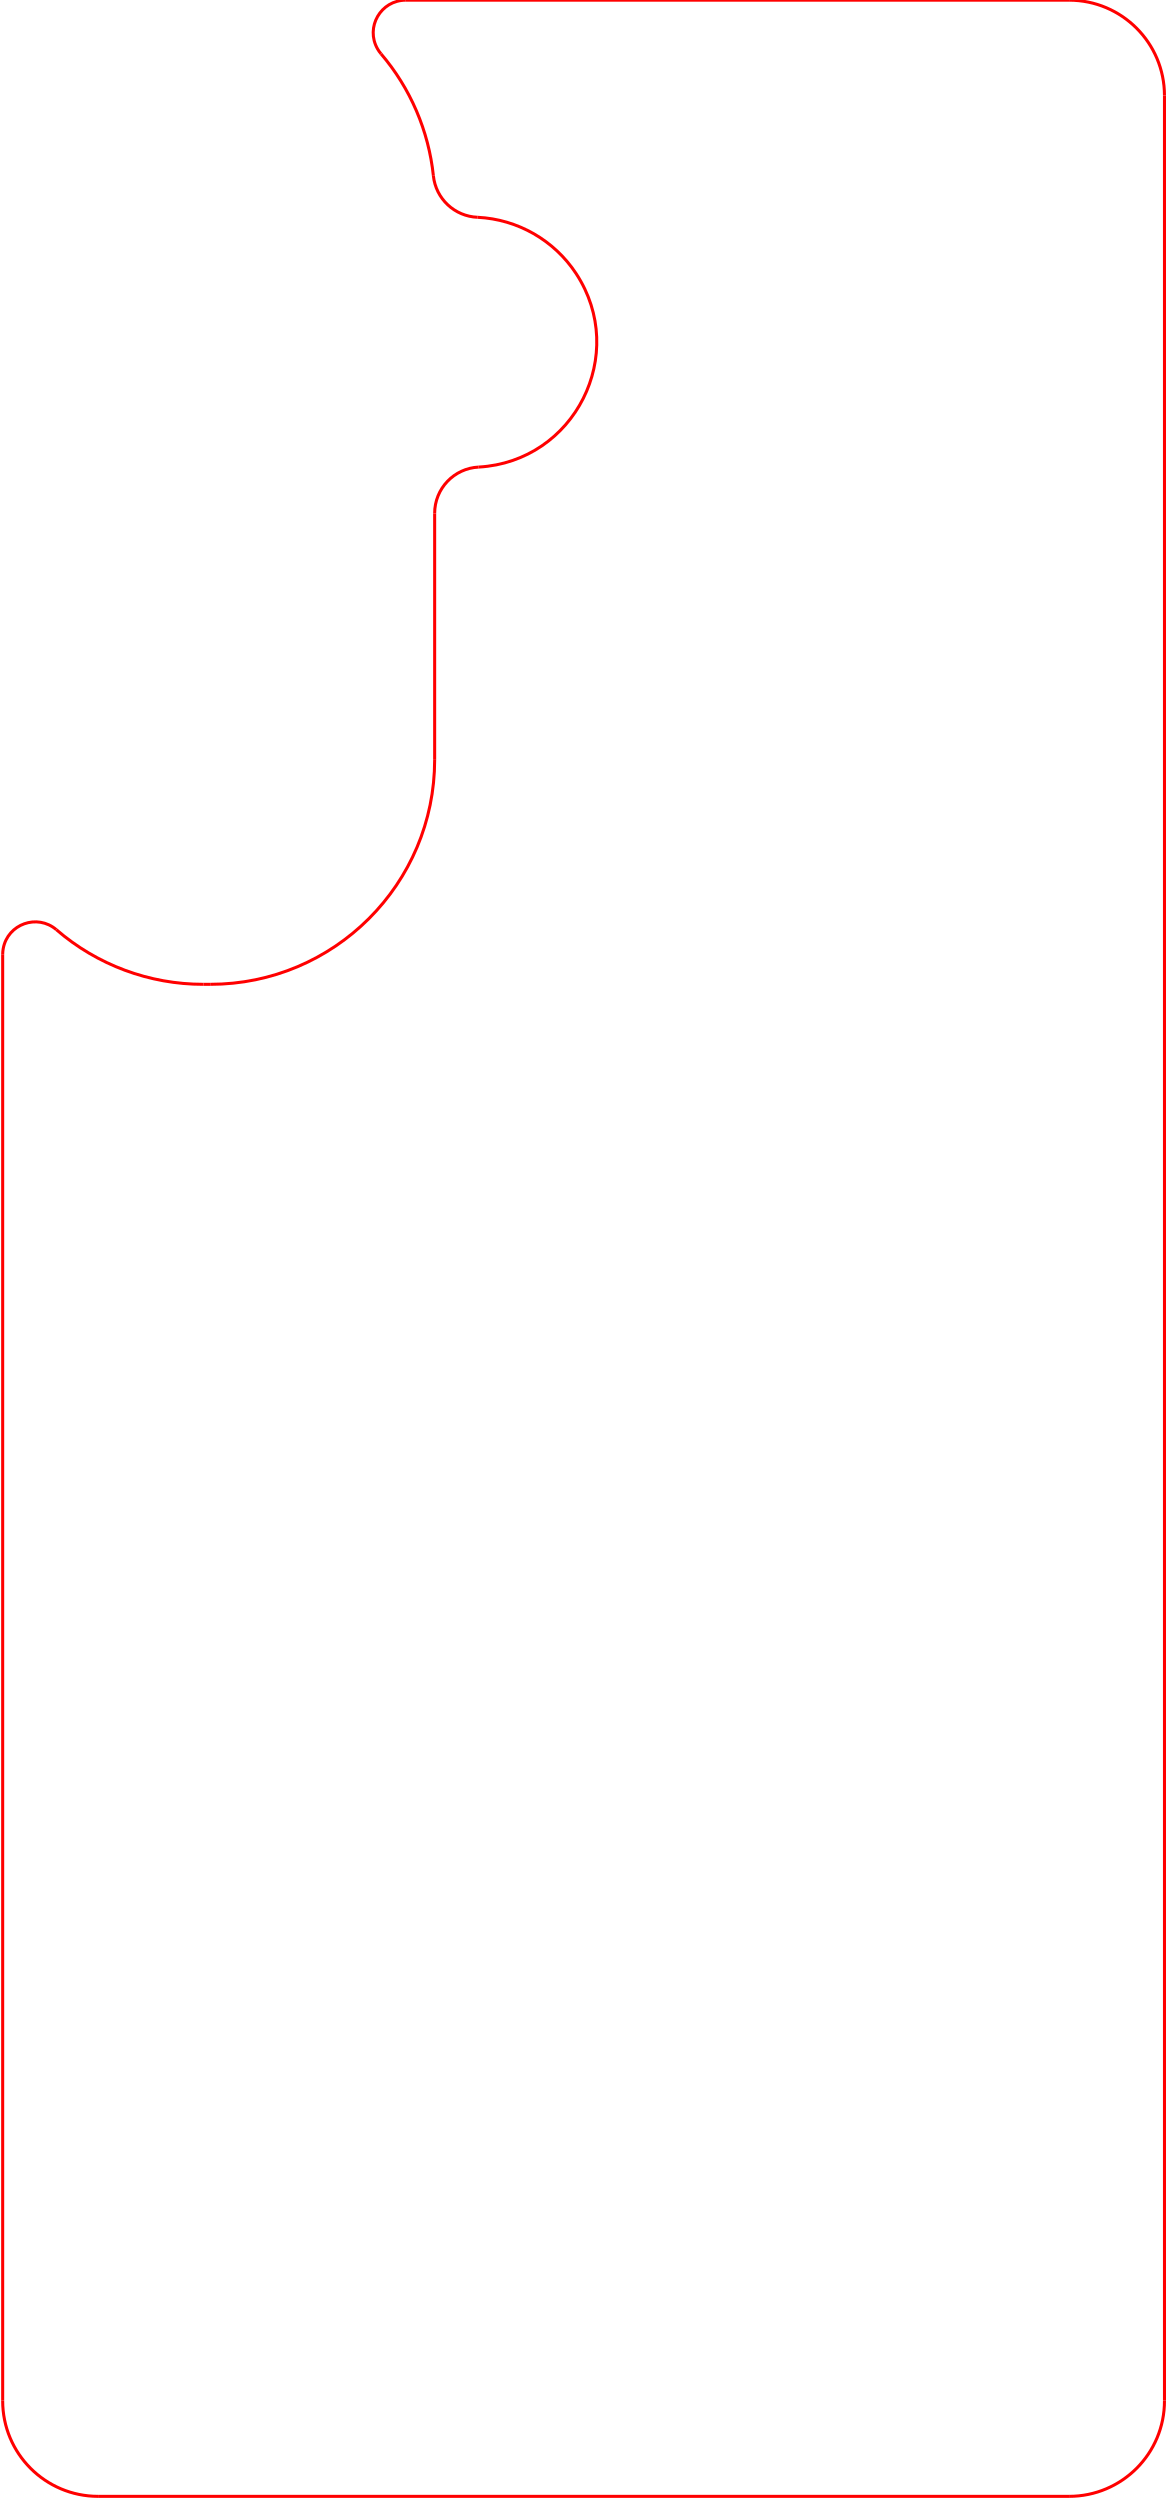
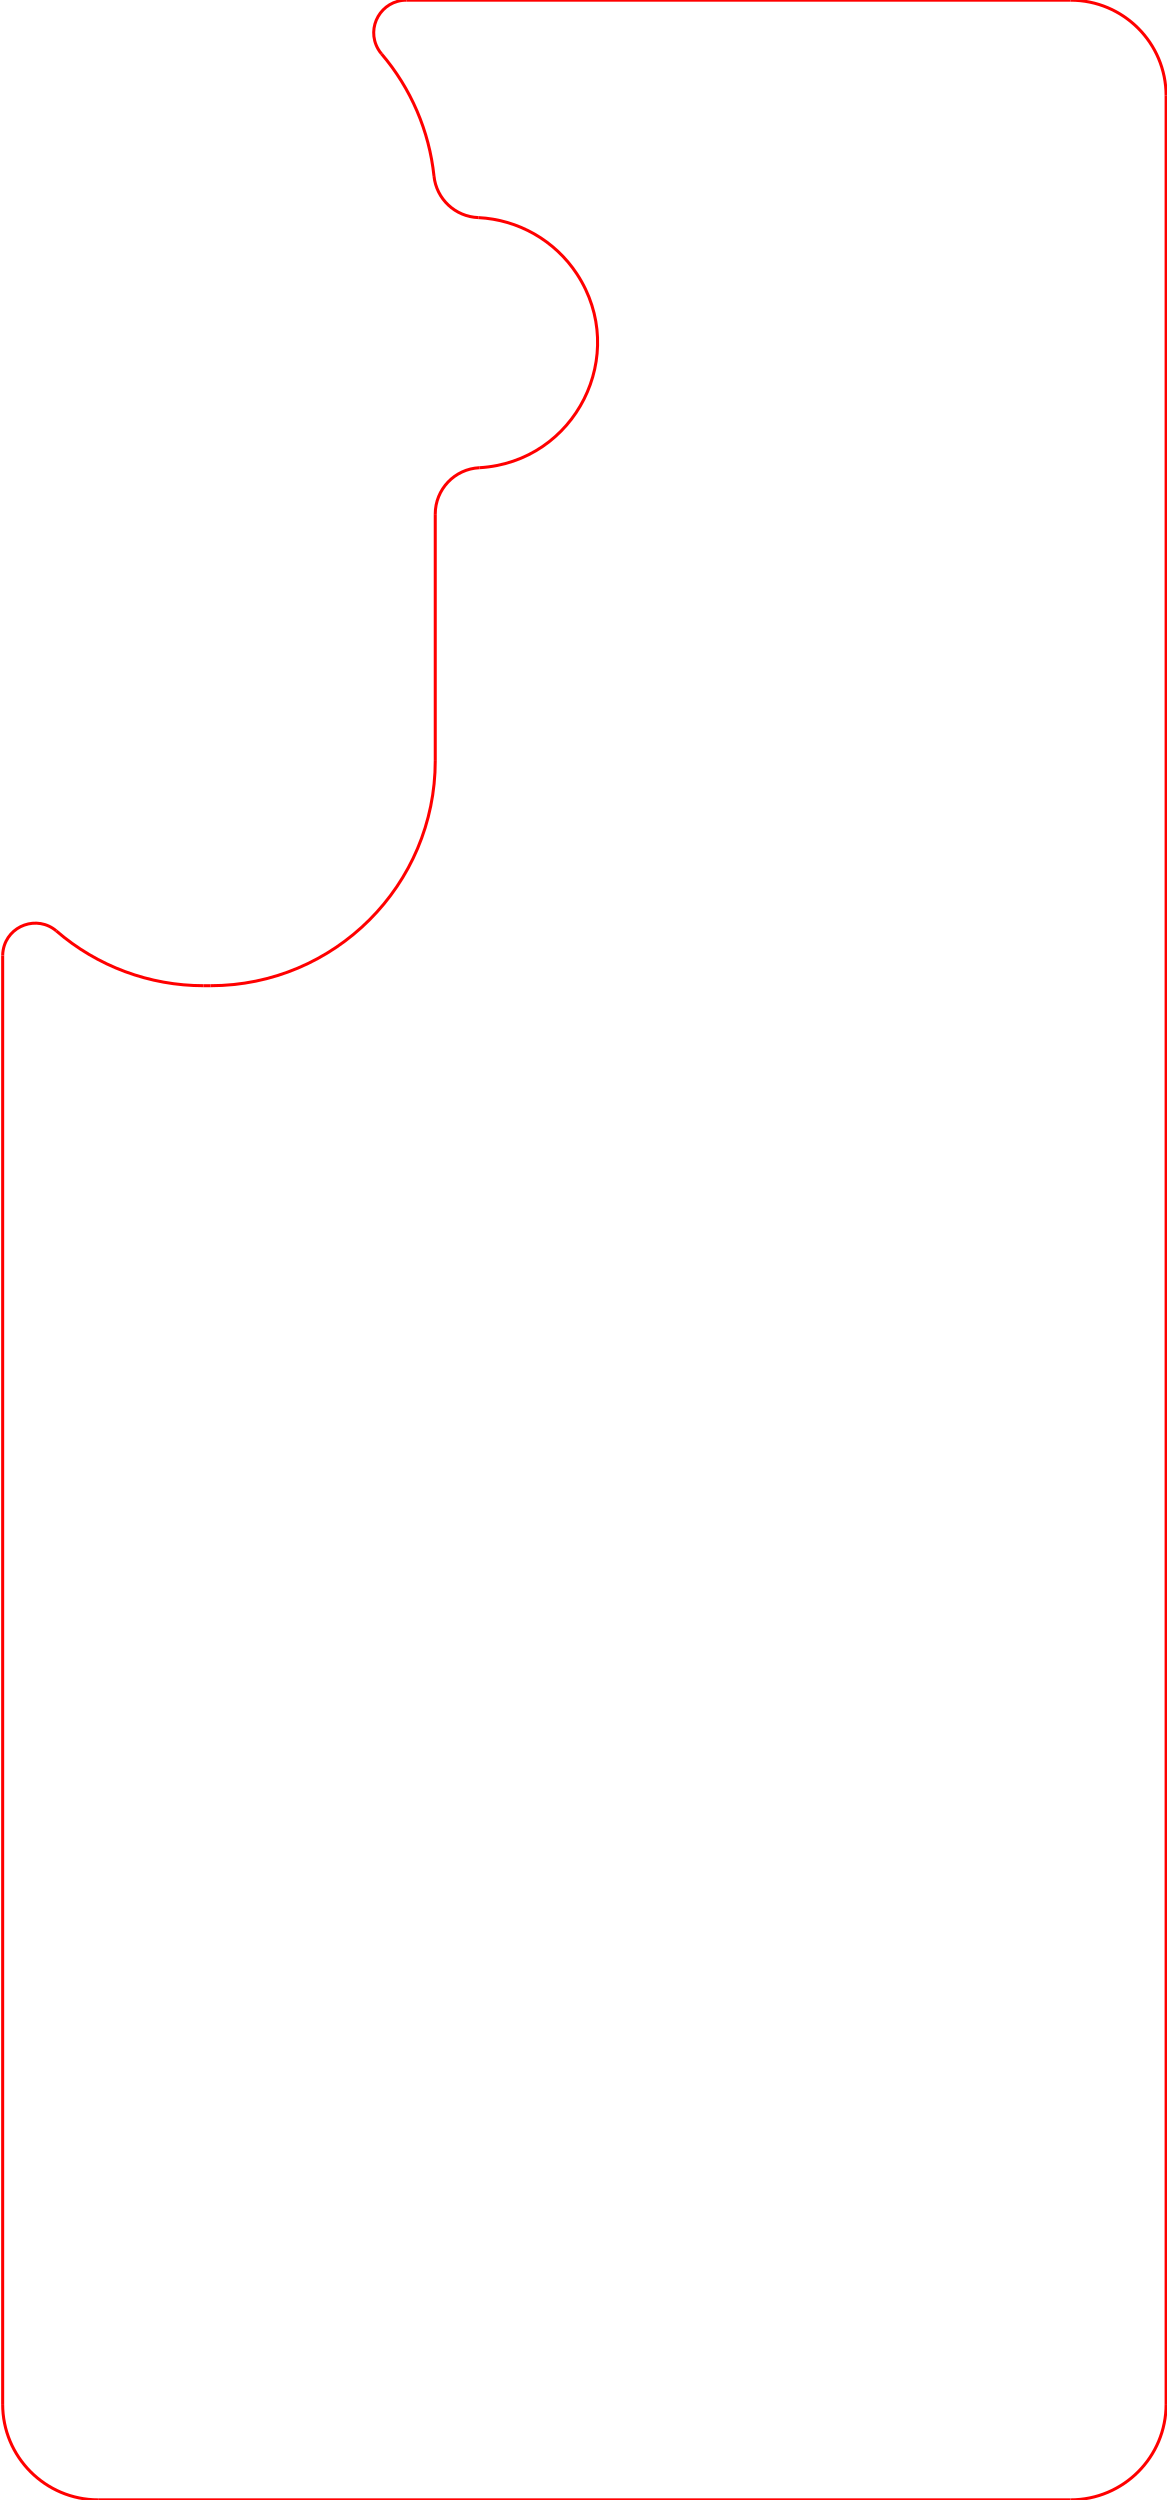
- <svg xmlns="http://www.w3.org/2000/svg" viewBox="0 0 191.8 411">
-   <path d="M 16.124 410.4 L 175.756 410.4" fill="none" stroke-width="0.5" style="stroke: rgb(255, 0, 0);" />
-   <path d="M 0.44 156.873 L 0.44 394.675 L 0.44 156.873 Z" fill="none" stroke-width="0.5" style="stroke: rgb(255, 0, 0);" />
-   <path d="M 71.457 84.401 L 71.457 124.922 L 71.457 84.401 Z" fill="none" stroke-width="0.5" style="stroke: rgb(255, 0, 0);" />
-   <path d="M 34.556 161.823 L 33.432 161.823" fill="none" stroke-width="0.5" style="stroke: rgb(255, 0, 0);" />
-   <path d="M 191.44 394.675 L 191.44 15.713 L 191.44 394.675 Z" fill="none" stroke-width="0.5" style="stroke: rgb(255, 0, 0);" />
-   <path d="M 175.756 0.029 L 66.714 0.029" fill="none" stroke-width="0.5" style="stroke: rgb(255, 0, 0);" />
-   <path d="M 71.249 28.902 C 70.467 21.504 67.467 14.511 62.638 8.849" fill="none" stroke-width="0.5" style="stroke: rgb(255, 0, 0);" />
-   <path d="M 34.556 161.823 C 54.935 161.828 71.462 145.304 71.457 124.922" fill="none" stroke-width="0.5" style="stroke: rgb(255, 0, 0);" />
-   <path d="M 9.26 152.837 C 15.974 158.644 24.557 161.831 33.432 161.823" fill="none" stroke-width="0.5" style="stroke: rgb(255, 0, 0);" />
-   <path d="M 78.697 76.787 C 94.495 75.883 103.395 58.217 94.714 44.98 C 91.106 39.487 85.093 36.05 78.53 35.724" fill="none" stroke-width="0.5" style="stroke: rgb(255, 0, 0);" />
-   <path d="M 0.44 394.675 C 0.424 403.355 7.452 410.396 16.124 410.4" fill="none" stroke-width="0.5" style="stroke: rgb(255, 0, 0);" />
-   <path d="M 175.756 410.4 C 184.433 410.396 191.461 403.355 191.44 394.675" fill="none" stroke-width="0.5" style="stroke: rgb(255, 0, 0);" />
-   <path d="M 191.44 15.713 C 191.436 7.057 184.416 0.033 175.756 0.029" fill="none" stroke-width="0.5" style="stroke: rgb(255, 0, 0);" />
-   <path d="M 71.249 28.902 C 71.636 32.675 74.743 35.582 78.53 35.724" fill="none" stroke-width="0.5" style="stroke: rgb(255, 0, 0);" />
-   <path d="M 78.697 76.787 C 74.638 76.982 71.449 80.334 71.457 84.401" fill="none" stroke-width="0.5" style="stroke: rgb(255, 0, 0);" />
-   <path d="M 9.26 152.837 C 6.128 150.166 1.275 151.892 0.53 155.94 C 0.473 156.248 0.444 156.559 0.44 156.873" fill="none" stroke-width="0.5" style="stroke: rgb(255, 0, 0);" />
-   <path d="M 66.714 0.029 C 62.594 0.025 60.02 4.484 62.076 8.05 C 62.238 8.331 62.426 8.603 62.638 8.849" fill="none" stroke-width="0.5" style="stroke: rgb(255, 0, 0);" />
+ <svg xmlns="http://www.w3.org/2000/svg" viewBox="0 0 192.5 412.572">
+   <path d="M 16.206 412.548 L 176.674 412.548" fill="none" stroke-width="0.5" style="stroke: rgb(255, 0, 0);" />
+   <path d="M 0.44 157.694 L 0.44 396.741 L 0.44 157.694 Z" fill="none" stroke-width="0.5" style="stroke: rgb(255, 0, 0);" />
+   <path d="M 71.829 84.843 L 71.829 125.576 L 71.829 84.843 Z" fill="none" stroke-width="0.5" style="stroke: rgb(255, 0, 0);" />
+   <path d="M 34.735 162.67 L 33.605 162.67" fill="none" stroke-width="0.5" style="stroke: rgb(255, 0, 0);" />
+   <path d="M 192.44 396.741 L 192.44 15.795 L 192.44 396.741 Z" fill="none" stroke-width="0.5" style="stroke: rgb(255, 0, 0);" />
+   <path d="M 176.674 0.029 L 67.061 0.029" fill="none" stroke-width="0.5" style="stroke: rgb(255, 0, 0);" />
+   <path d="M 71.62 29.053 C 70.834 21.616 67.818 14.587 62.964 8.895" fill="none" stroke-width="0.5" style="stroke: rgb(255, 0, 0);" />
+   <path d="M 34.735 162.67 C 55.22 162.675 71.834 146.065 71.829 125.576" fill="none" stroke-width="0.5" style="stroke: rgb(255, 0, 0);" />
+   <path d="M 9.306 153.637 C 16.055 159.474 24.683 162.678 33.605 162.67" fill="none" stroke-width="0.5" style="stroke: rgb(255, 0, 0);" />
+   <path d="M 79.107 77.189 C 94.987 76.28 103.934 58.522 95.208 45.215 C 91.581 39.694 85.536 36.239 78.939 35.911" fill="none" stroke-width="0.5" style="stroke: rgb(255, 0, 0);" />
+   <path d="M 0.44 396.741 C 0.424 405.466 7.489 412.544 16.206 412.548" fill="none" stroke-width="0.5" style="stroke: rgb(255, 0, 0);" />
+   <path d="M 176.674 412.548 C 185.396 412.544 192.461 405.466 192.44 396.741" fill="none" stroke-width="0.5" style="stroke: rgb(255, 0, 0);" />
+   <path d="M 192.44 15.795 C 192.436 7.094 185.379 0.033 176.674 0.029" fill="none" stroke-width="0.5" style="stroke: rgb(255, 0, 0);" />
+   <path d="M 71.62 29.053 C 72.009 32.846 75.132 35.768 78.939 35.911" fill="none" stroke-width="0.5" style="stroke: rgb(255, 0, 0);" />
+   <path d="M 79.107 77.189 C 75.026 77.385 71.821 80.754 71.829 84.843" fill="none" stroke-width="0.5" style="stroke: rgb(255, 0, 0);" />
+   <path d="M 9.306 153.637 C 6.158 150.952 1.279 152.687 0.53 156.756 C 0.473 157.066 0.444 157.378 0.44 157.694" fill="none" stroke-width="0.5" style="stroke: rgb(255, 0, 0);" />
+   <path d="M 67.061 0.029 C 62.919 0.025 60.332 4.507 62.399 8.092 C 62.562 8.374 62.751 8.648 62.964 8.895" fill="none" stroke-width="0.5" style="stroke: rgb(255, 0, 0);" />
</svg>
